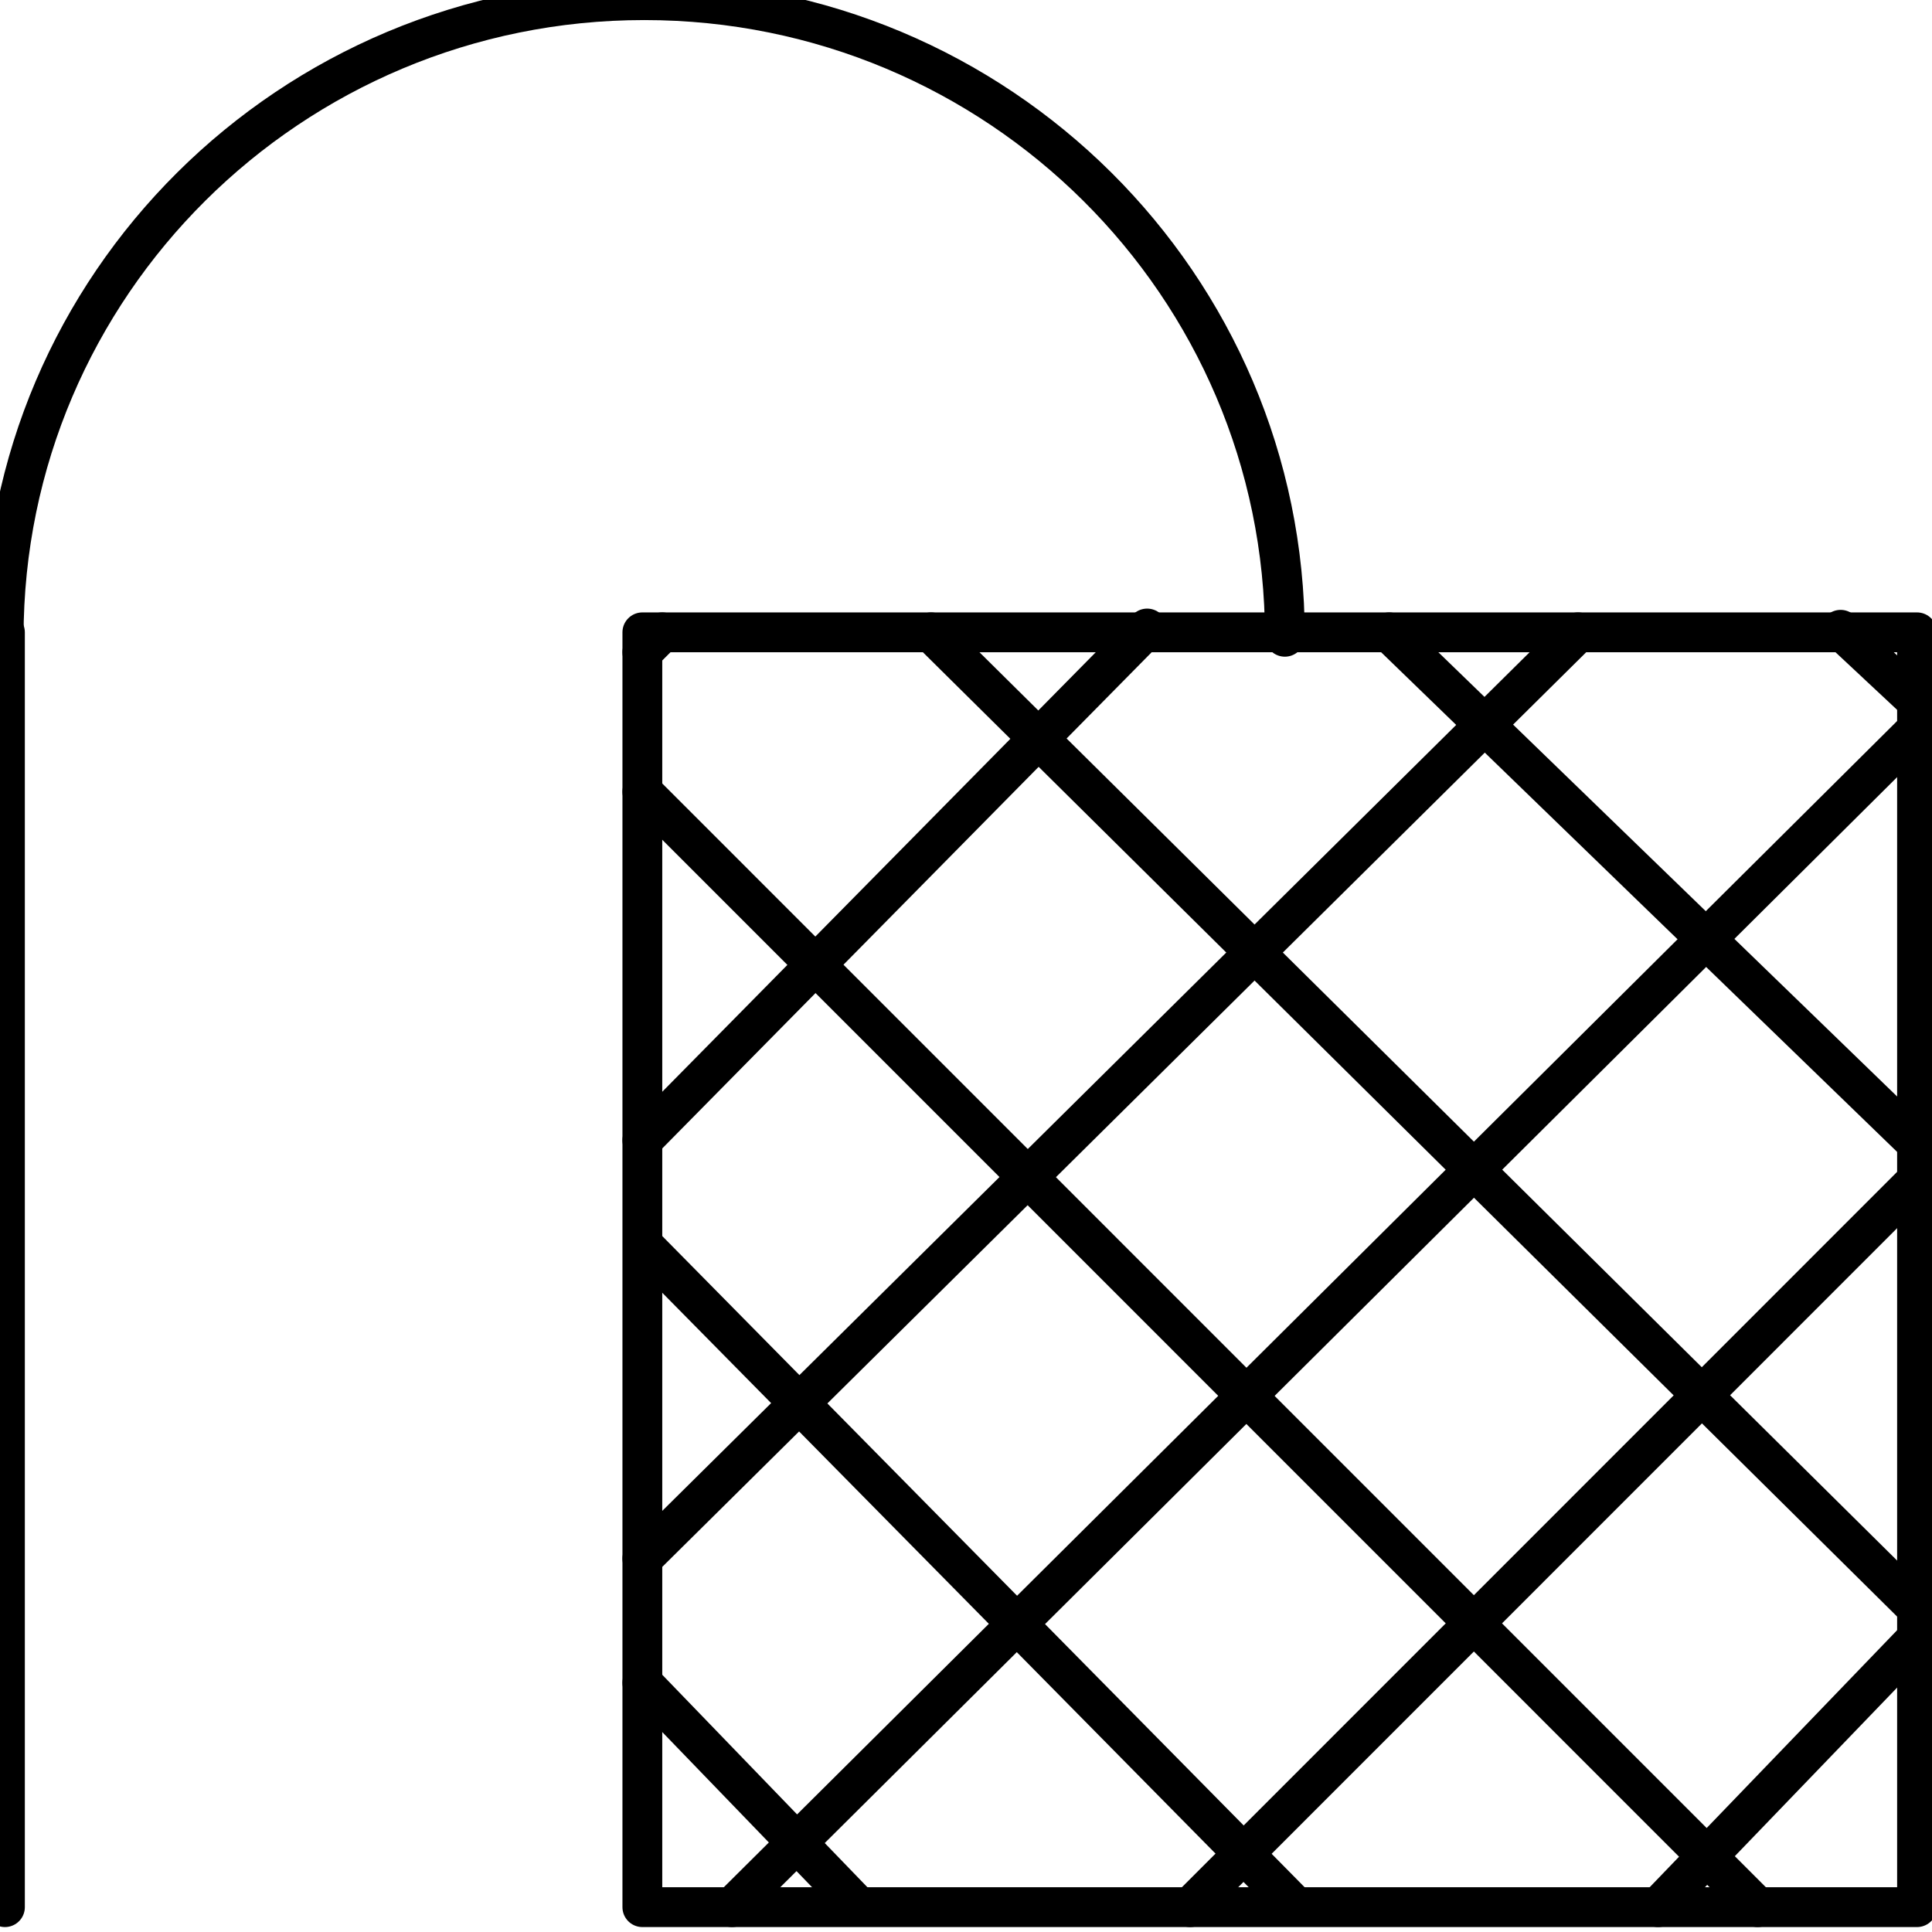
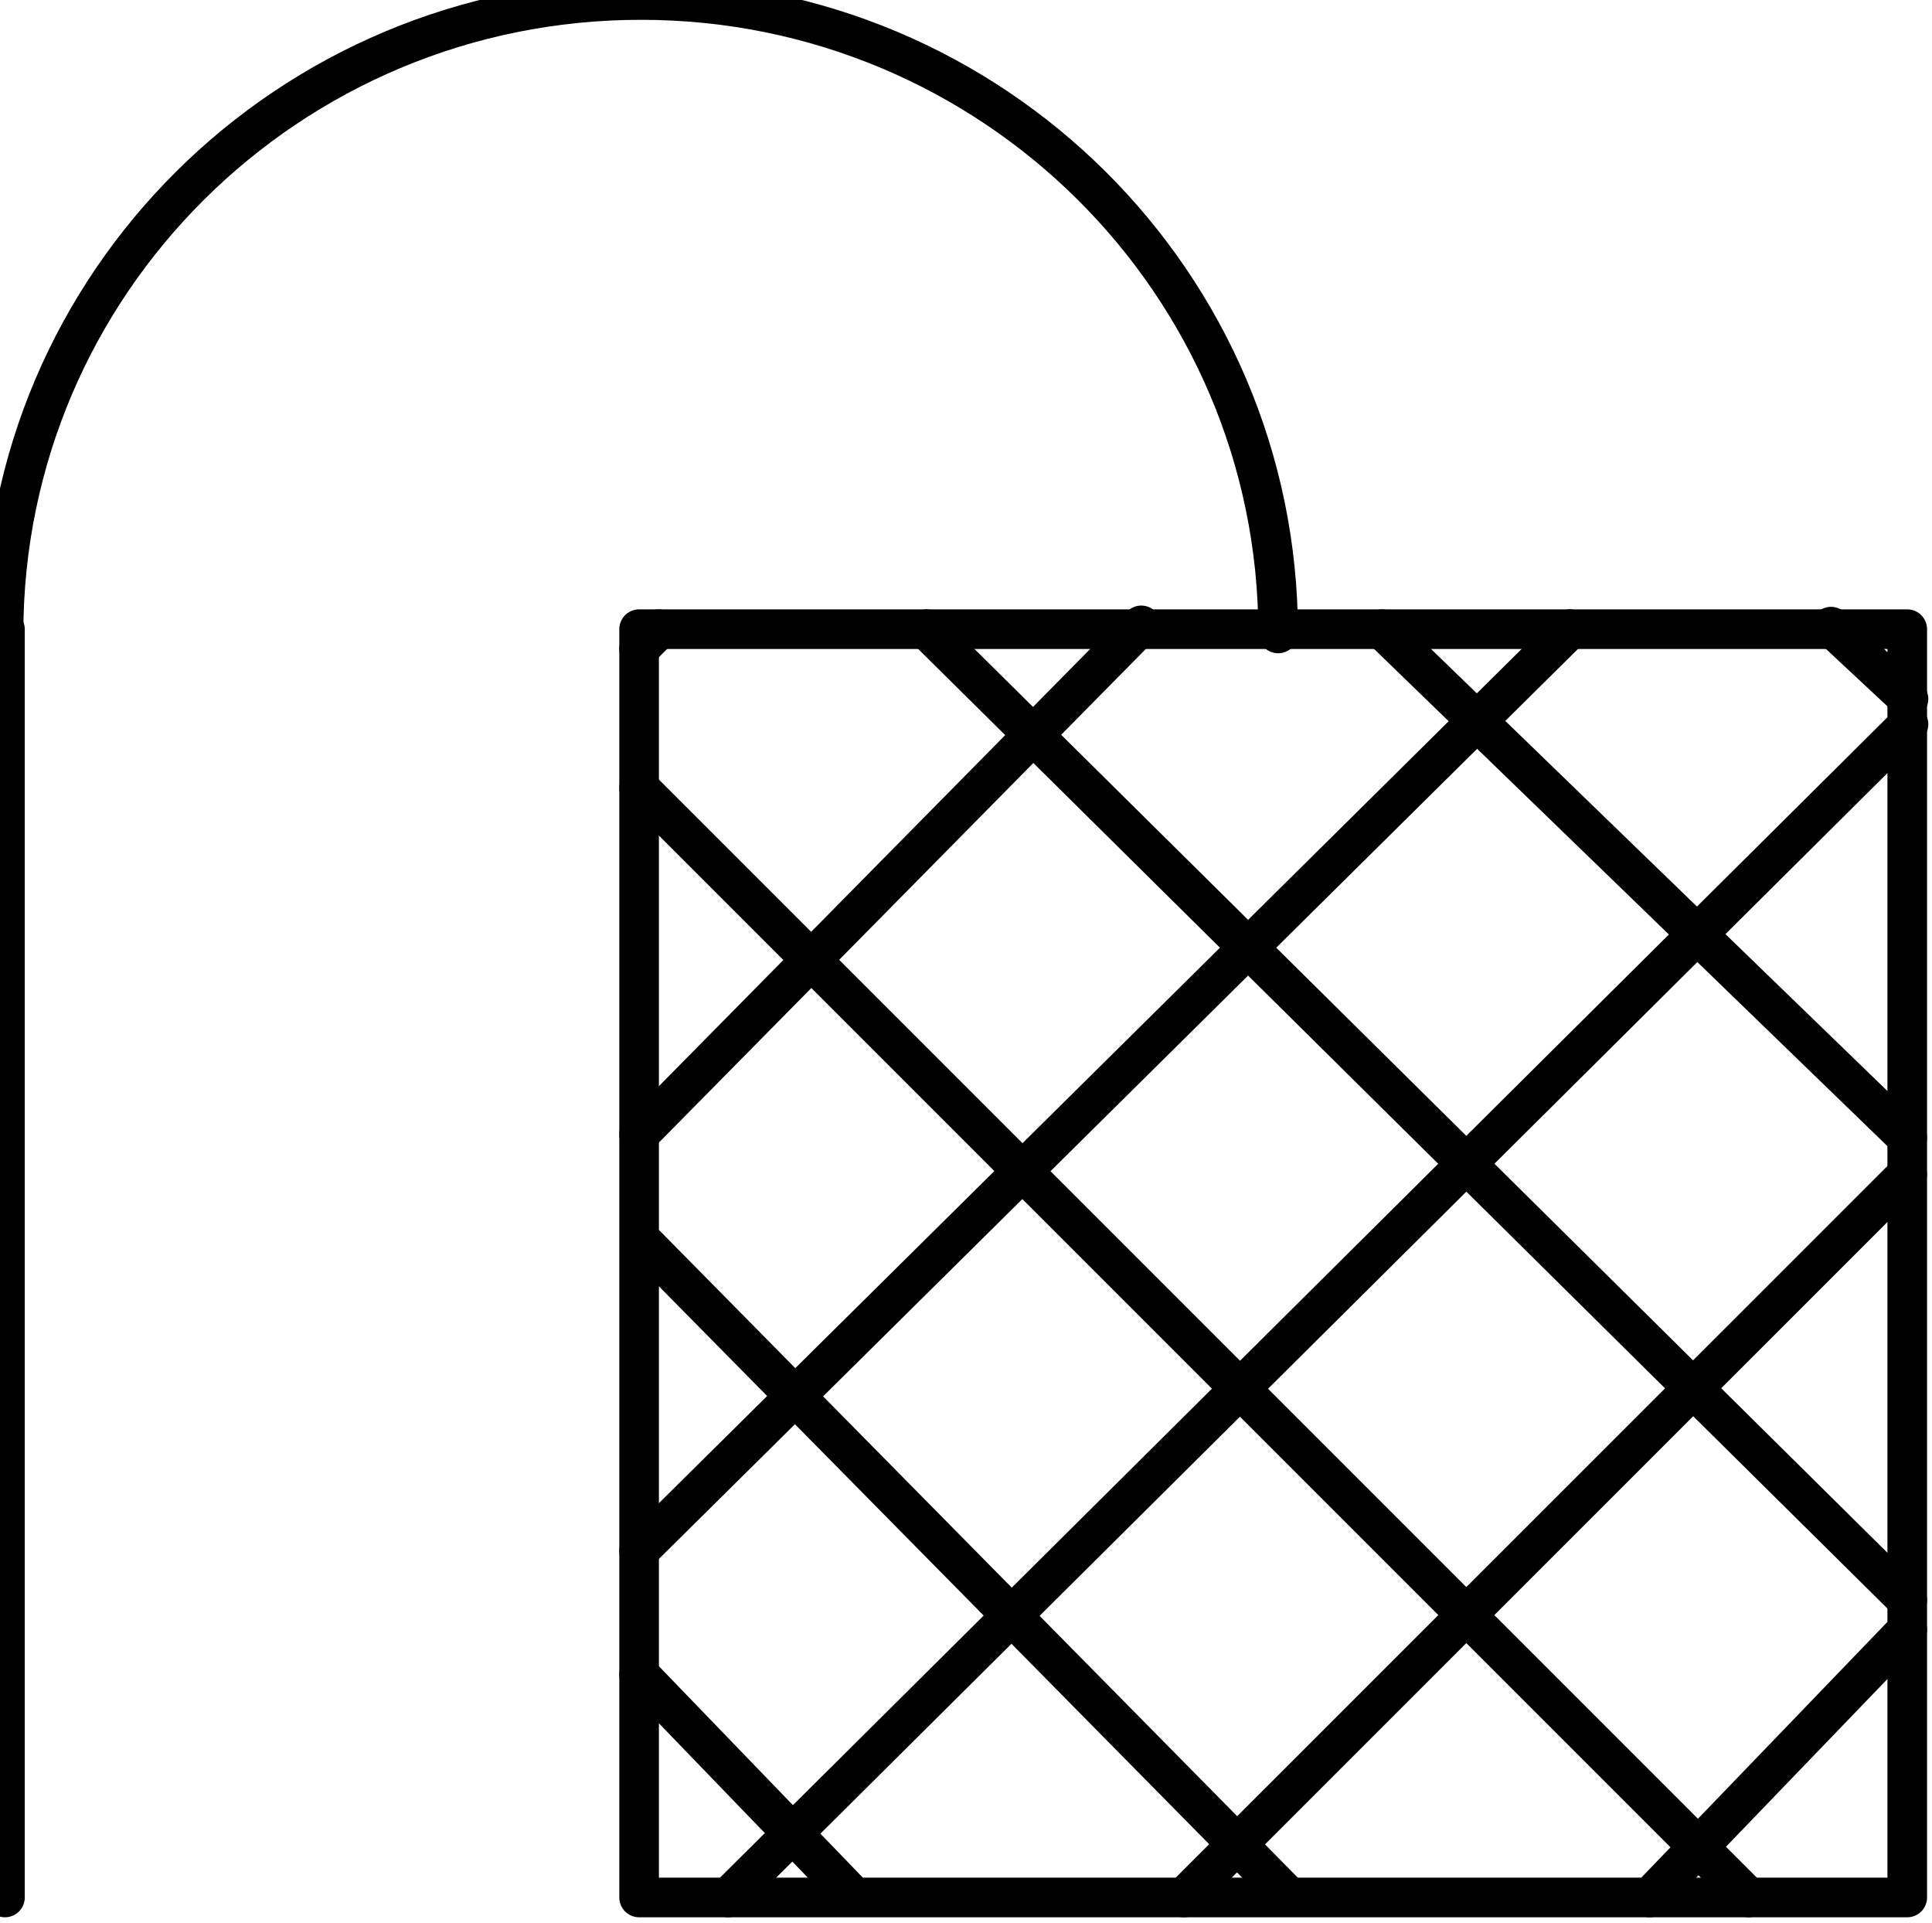
- <svg xmlns="http://www.w3.org/2000/svg" version="1.1" width="51.36mm" height="51.36mm" viewBox="-0.031 -0.031 12.133 12.133">
+ <svg xmlns="http://www.w3.org/2000/svg" version="1.1" width="51.622mm" height="51.357mm" viewBox="-0.031 -0.031 12.195 12.133">
  <defs vector-effect="non-scaling-stroke" />
  <g>
    <g id="cell-8uyT9o6ulhcmQd7HJZjx-72" layer="Symbol">
-       <path d="M-0.008 3.968C-0.008 1.76 1.793-0.03 4.015-0.03 6.237-0.03 8.038 1.76 8.038 3.968" fill="none" stroke="rgb(0, 0, 0)" stroke-miterlimit="10" pointer-events="all" stroke-width="0.25" stroke-linecap="round" stroke-linejoin="round" />
+       <path d="M-0.009 3.967C-0.009 1.759 1.792-0.031 4.014-0.031 6.236-0.031 8.037 1.759 8.037 3.967" fill="none" stroke="rgb(0, 0, 0)" stroke-miterlimit="10" pointer-events="all" stroke-width="0.25" stroke-linecap="round" stroke-linejoin="round" />
    </g>
    <g id="cell-8uyT9o6ulhcmQd7HJZjx-71" layer="Symbol">
-       <path d="M0 11.946L0 3.94" fill="none" stroke="rgb(0, 0, 0)" stroke-miterlimit="10" pointer-events="stroke" stroke-width="0.25" stroke-linecap="round" stroke-linejoin="round" />
+       <path d="M0 11.945L0 3.94" fill="none" stroke="rgb(0, 0, 0)" stroke-miterlimit="10" pointer-events="stroke" stroke-width="0.25" stroke-linecap="round" stroke-linejoin="round" />
    </g>
    <g id="cell-8uyT9o6ulhcmQd7HJZjx-66" layer="Symbol">
-       <path d="M7.173 3.916L4.003 7.13" fill="none" stroke="rgb(0, 0, 0)" stroke-miterlimit="10" pointer-events="stroke" stroke-width="0.25" stroke-linecap="round" stroke-linejoin="round" />
+       <path d="M7.173 3.916L4.003 7.129" fill="none" stroke="rgb(0, 0, 0)" stroke-miterlimit="10" pointer-events="stroke" stroke-width="0.25" stroke-linecap="round" stroke-linejoin="round" />
    </g>
    <g id="cell-8uyT9o6ulhcmQd7HJZjx-65" layer="Symbol">
-       <path d="M9.879 3.94L4.003 9.757" fill="none" stroke="rgb(0, 0, 0)" stroke-miterlimit="10" pointer-events="stroke" stroke-width="0.25" stroke-linecap="round" stroke-linejoin="round" />
+       <path d="M9.878 3.94L4.003 9.756" fill="none" stroke="rgb(0, 0, 0)" stroke-miterlimit="10" pointer-events="stroke" stroke-width="0.25" stroke-linecap="round" stroke-linejoin="round" />
    </g>
    <g id="cell-8uyT9o6ulhcmQd7HJZjx-64" layer="Symbol">
-       <path d="M12.016 4.541L4.566 11.946" fill="none" stroke="rgb(0, 0, 0)" stroke-miterlimit="10" pointer-events="stroke" stroke-width="0.25" stroke-linecap="round" stroke-linejoin="round" />
+       <path d="M12.016 4.54L4.565 11.945" fill="none" stroke="rgb(0, 0, 0)" stroke-miterlimit="10" pointer-events="stroke" stroke-width="0.25" stroke-linecap="round" stroke-linejoin="round" />
    </g>
    <g id="cell-8uyT9o6ulhcmQd7HJZjx-63" layer="Symbol">
-       <path d="M12.008 7.38L7.443 11.946" fill="none" stroke="rgb(0, 0, 0)" stroke-miterlimit="10" pointer-events="stroke" stroke-width="0.25" stroke-linecap="round" stroke-linejoin="round" />
+       <path d="M12.008 7.38L7.442 11.945" fill="none" stroke="rgb(0, 0, 0)" stroke-miterlimit="10" pointer-events="stroke" stroke-width="0.25" stroke-linecap="round" stroke-linejoin="round" />
    </g>
    <g id="cell-8uyT9o6ulhcmQd7HJZjx-62" layer="Symbol">
      <path d="M4.128 3.94L4.003 4.065" fill="none" stroke="rgb(0, 0, 0)" stroke-miterlimit="10" pointer-events="stroke" stroke-width="0.25" stroke-linecap="round" stroke-linejoin="round" />
    </g>
    <g id="cell-8uyT9o6ulhcmQd7HJZjx-61" layer="Symbol">
-       <path d="M12.008 10.257L10.382 11.946" fill="none" stroke="rgb(0, 0, 0)" stroke-miterlimit="10" pointer-events="stroke" stroke-width="0.25" stroke-linecap="round" stroke-linejoin="round" />
+       <path d="M12.008 10.256L10.382 11.945" fill="none" stroke="rgb(0, 0, 0)" stroke-miterlimit="10" pointer-events="stroke" stroke-width="0.25" stroke-linecap="round" stroke-linejoin="round" />
    </g>
    <g id="cell-8uyT9o6ulhcmQd7HJZjx-28" layer="Symbol">
-       <path fill="none" stroke="rgb(0, 0, 0)" pointer-events="all" d="M4.003 3.94L12.008 3.94 12.008 11.946 4.003 11.946z" stroke-width="0.25" stroke-linecap="round" stroke-linejoin="round" />
+       <path fill="none" stroke="rgb(0, 0, 0)" pointer-events="all" d="M4.003 3.94L12.008 3.94 12.008 11.945 4.003 11.945z" stroke-width="0.25" stroke-linecap="round" stroke-linejoin="round" />
    </g>
    <g id="cell-8uyT9o6ulhcmQd7HJZjx-58" layer="Symbol">
-       <path d="M4.003 10.537L5.347 11.929" fill="none" stroke="rgb(0, 0, 0)" stroke-miterlimit="10" pointer-events="stroke" stroke-width="0.25" stroke-linecap="round" stroke-linejoin="round" />
+       <path d="M4.003 10.536L5.347 11.929" fill="none" stroke="rgb(0, 0, 0)" stroke-miterlimit="10" pointer-events="stroke" stroke-width="0.25" stroke-linecap="round" stroke-linejoin="round" />
    </g>
    <g id="cell-8uyT9o6ulhcmQd7HJZjx-57" layer="Symbol">
-       <path d="M4.019 7.799L8.102 11.938" fill="none" stroke="rgb(0, 0, 0)" stroke-miterlimit="10" pointer-events="stroke" stroke-width="0.25" stroke-linecap="round" stroke-linejoin="round" />
+       <path d="M4.019 7.799L8.101 11.937" fill="none" stroke="rgb(0, 0, 0)" stroke-miterlimit="10" pointer-events="stroke" stroke-width="0.25" stroke-linecap="round" stroke-linejoin="round" />
    </g>
    <g id="cell-8uyT9o6ulhcmQd7HJZjx-56" layer="Symbol">
-       <path d="M4.003 4.941L11.007 11.946" fill="none" stroke="rgb(0, 0, 0)" stroke-miterlimit="10" pointer-events="stroke" stroke-width="0.25" stroke-linecap="round" stroke-linejoin="round" />
+       <path d="M4.003 4.941L11.007 11.945" fill="none" stroke="rgb(0, 0, 0)" stroke-miterlimit="10" pointer-events="stroke" stroke-width="0.25" stroke-linecap="round" stroke-linejoin="round" />
    </g>
    <g id="cell-8uyT9o6ulhcmQd7HJZjx-55" layer="Symbol">
      <path d="M5.816 3.94L12.008 10.069" fill="none" stroke="rgb(0, 0, 0)" stroke-miterlimit="10" pointer-events="stroke" stroke-width="0.25" stroke-linecap="round" stroke-linejoin="round" />
    </g>
    <g id="cell-8uyT9o6ulhcmQd7HJZjx-54" layer="Symbol">
-       <path d="M11.528 3.924L12.016 4.38" fill="none" stroke="rgb(0, 0, 0)" stroke-miterlimit="10" pointer-events="stroke" stroke-width="0.25" stroke-linecap="round" stroke-linejoin="round" />
+       <path d="M11.527 3.924L12.016 4.38" fill="none" stroke="rgb(0, 0, 0)" stroke-miterlimit="10" pointer-events="stroke" stroke-width="0.25" stroke-linecap="round" stroke-linejoin="round" />
    </g>
    <g id="cell-8uyT9o6ulhcmQd7HJZjx-53" layer="Symbol">
      <path d="M8.693 3.94L12.008 7.15" fill="none" stroke="rgb(0, 0, 0)" stroke-miterlimit="10" pointer-events="stroke" stroke-width="0.25" stroke-linecap="round" stroke-linejoin="round" />
    </g>
  </g>
</svg>
